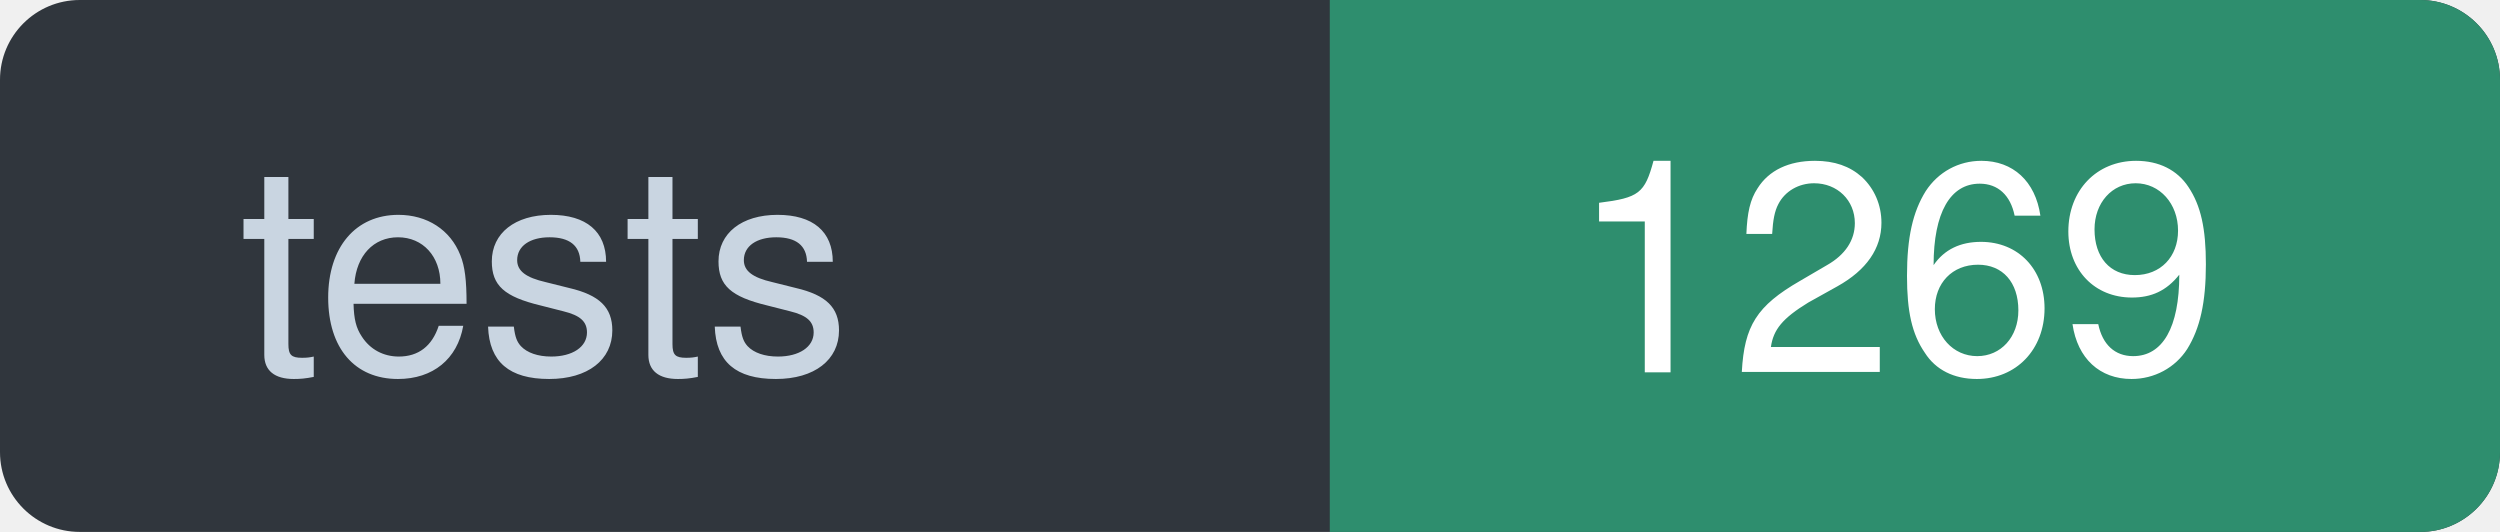
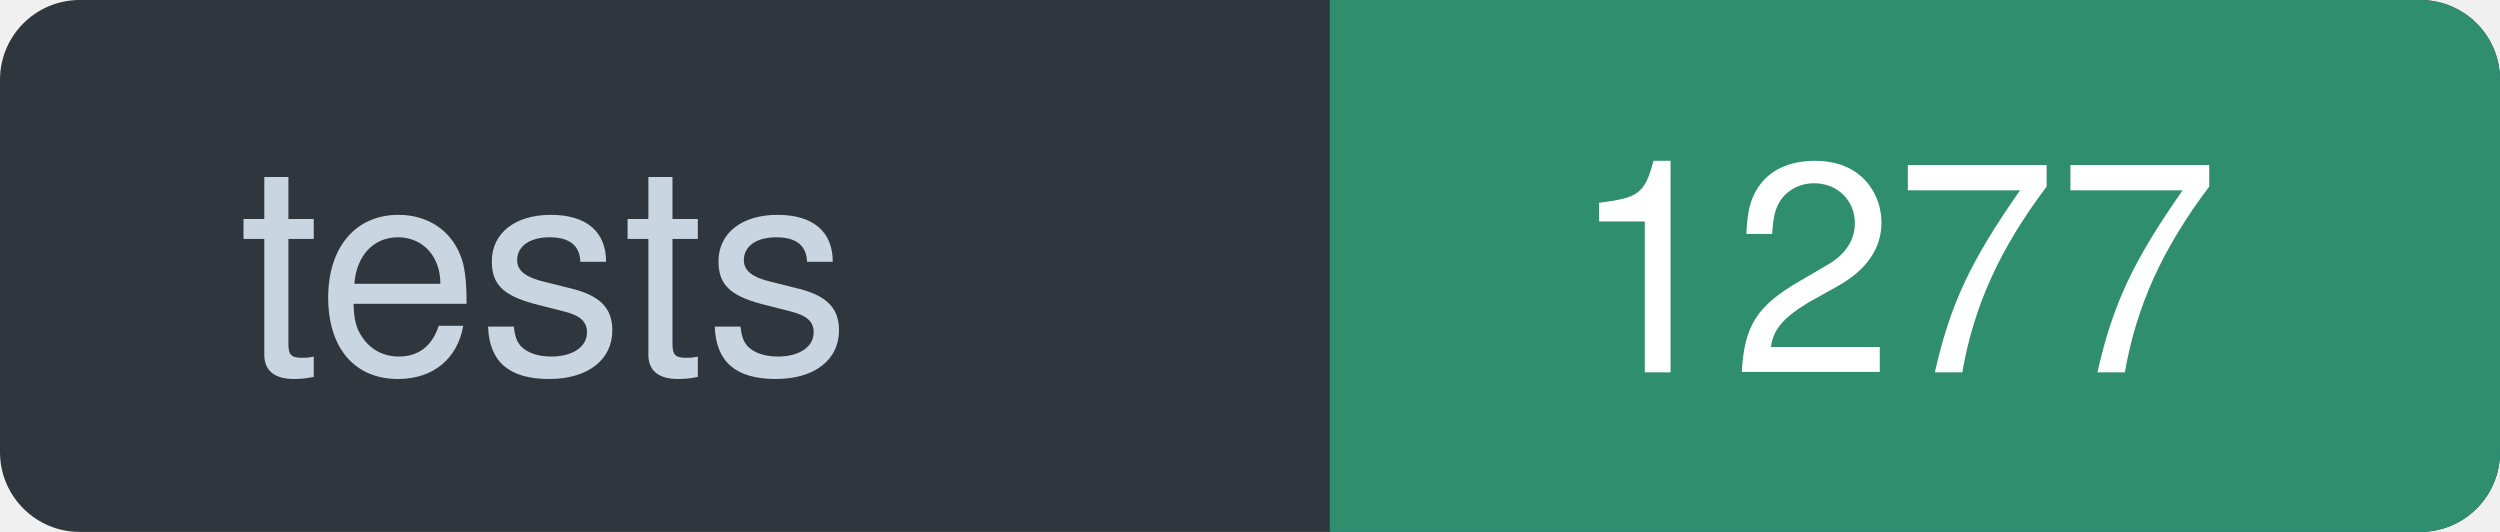
- <svg xmlns="http://www.w3.org/2000/svg" width="94" height="20" viewBox="0 0 94 20" role="img" aria-label="tests: 1269">
+ <svg xmlns="http://www.w3.org/2000/svg" width="94" height="20" viewBox="0 0 94 20" role="img" aria-label="tests: 1277">
  <rect width="94" height="20" rx="3" fill="#30363D" />
  <path d="M50 0h41a3 3 0 0 1 3 3v14a3 3 0 0 1-3 3h-41z" fill="#2E8E6E" />
  <g font-family="ui-sans-serif, -apple-system, Segoe UI, Helvetica, Arial, sans-serif" font-size="11" font-weight="500">
    <text x="9" y="14" textLength="32" lengthAdjust="spacingAndGlyphs" fill="#C9D5E1">tests</text>
-     <text x="59" y="14" textLength="26" lengthAdjust="spacingAndGlyphs" fill="#FFFFFF">1269</text>
+     <text x="59" y="14" textLength="26" lengthAdjust="spacingAndGlyphs" fill="#FFFFFF">1277</text>
  </g>
</svg>
